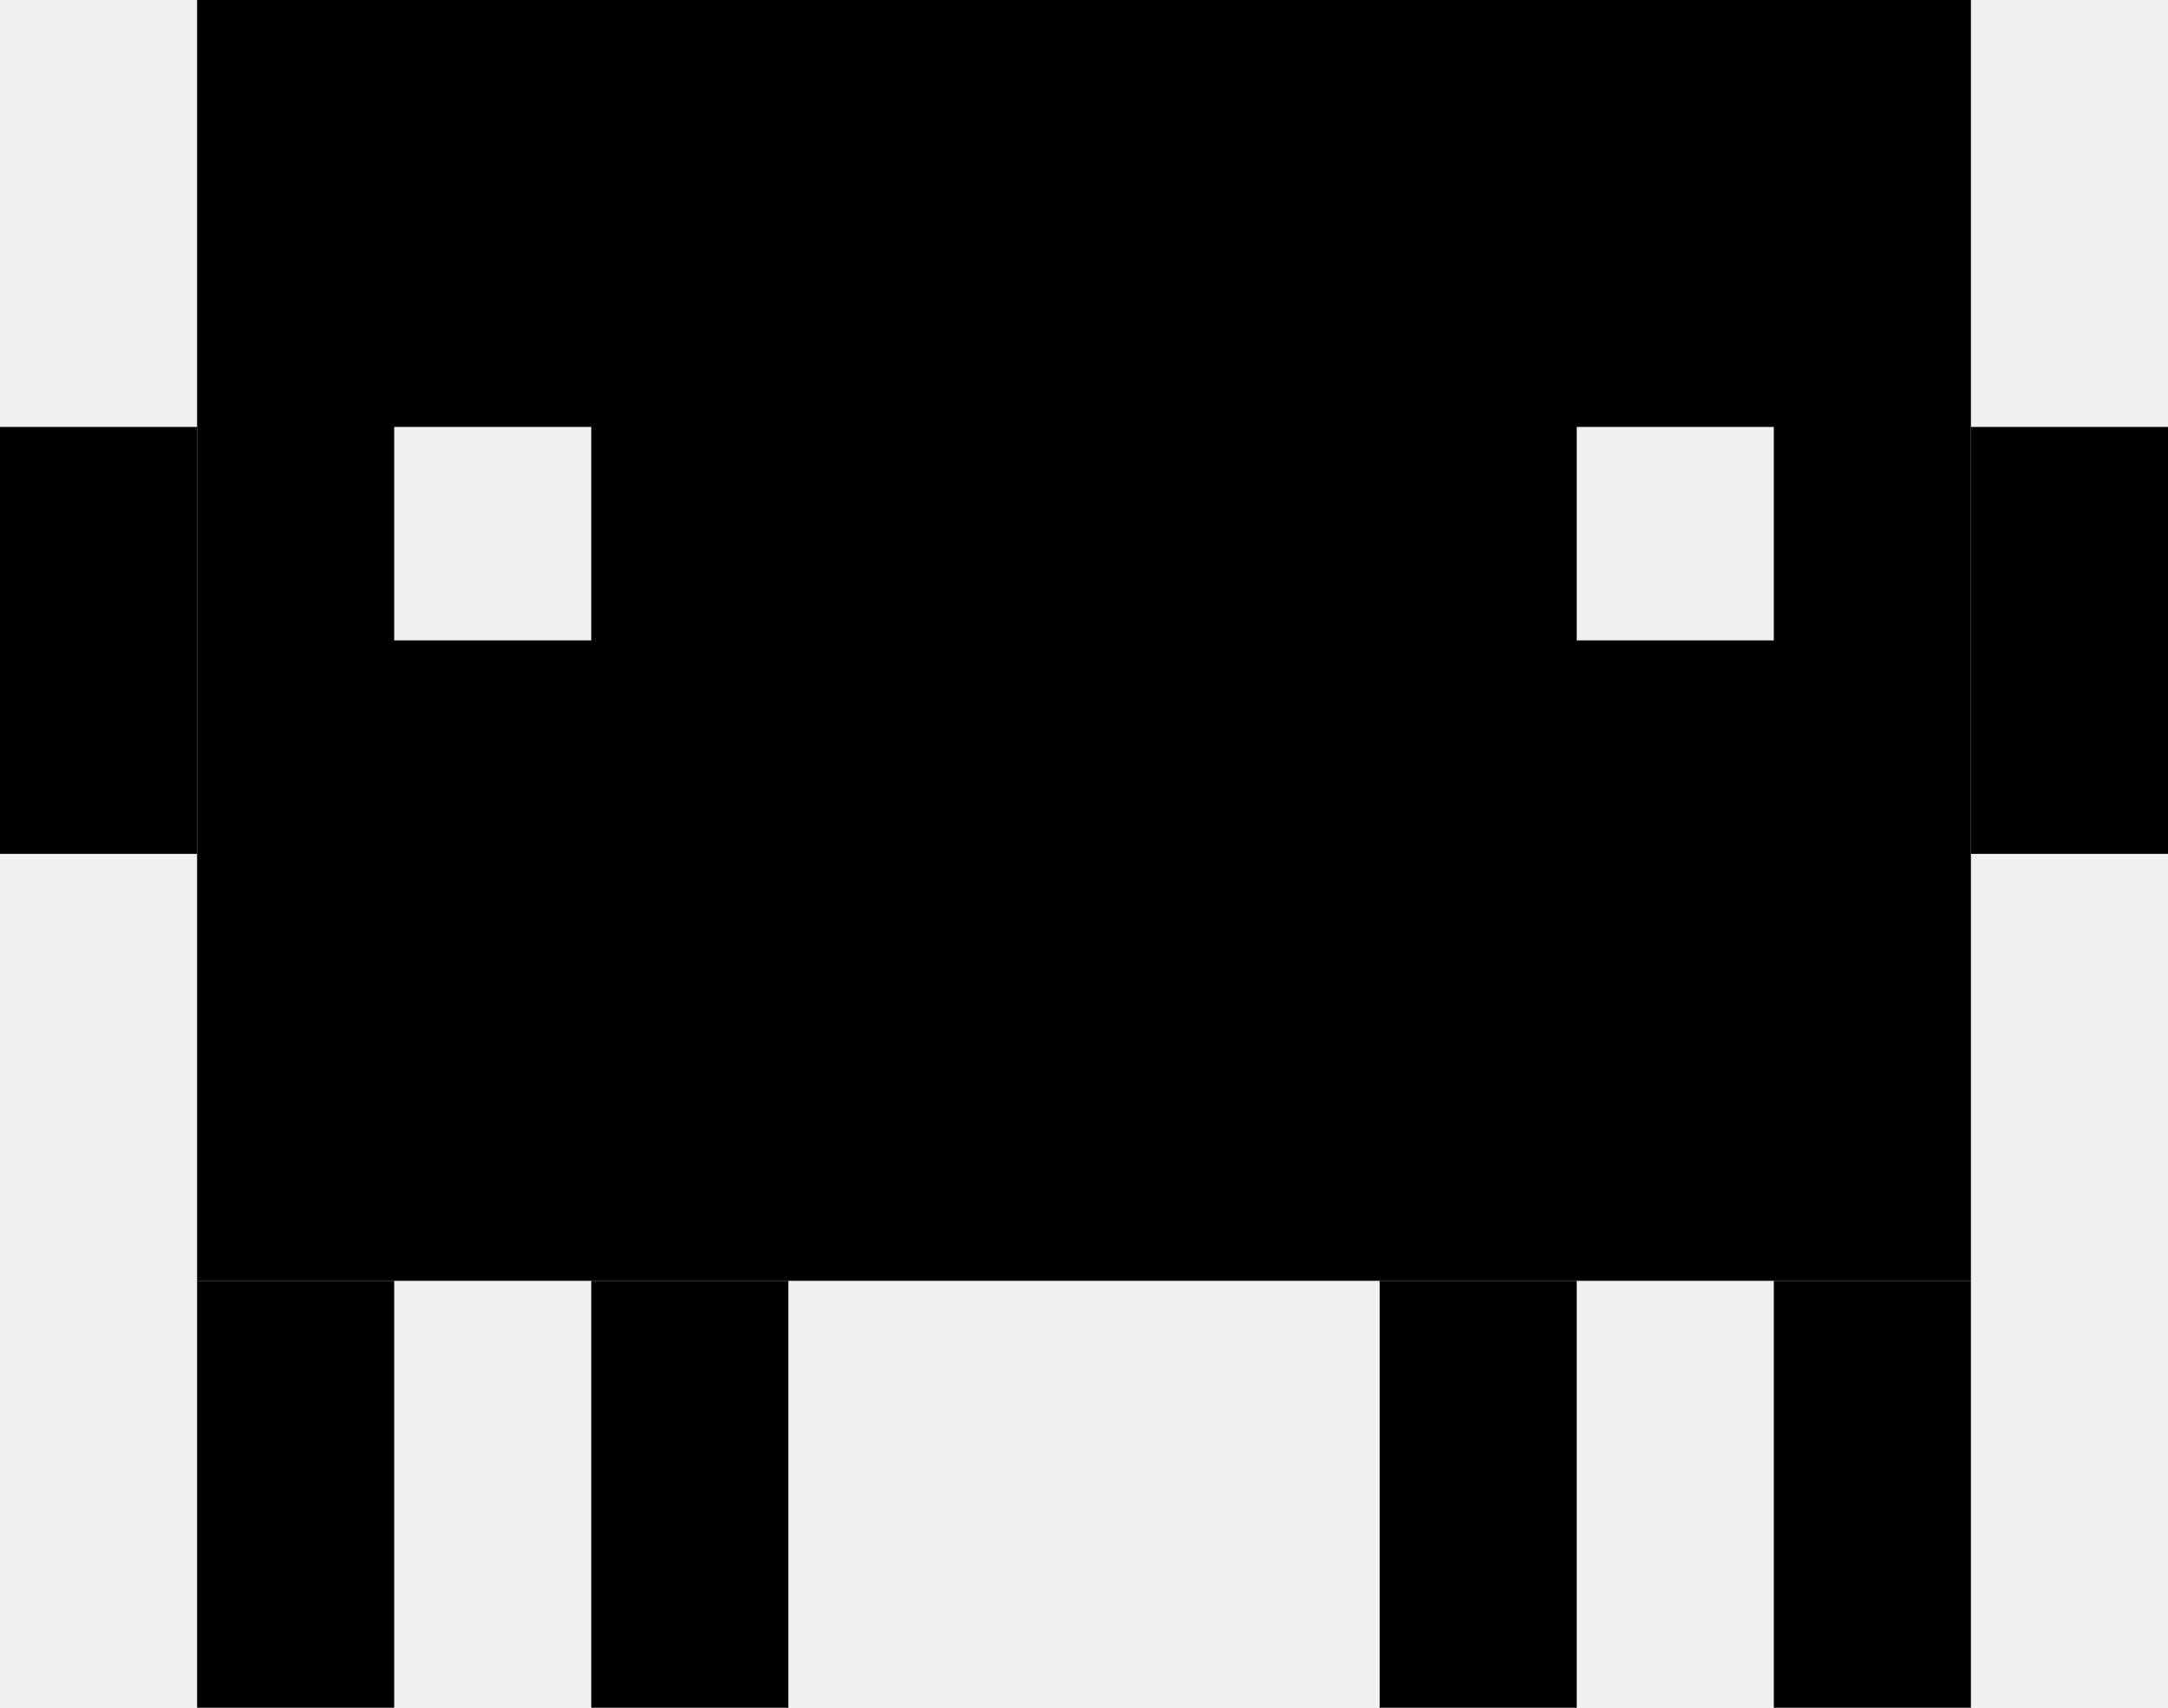
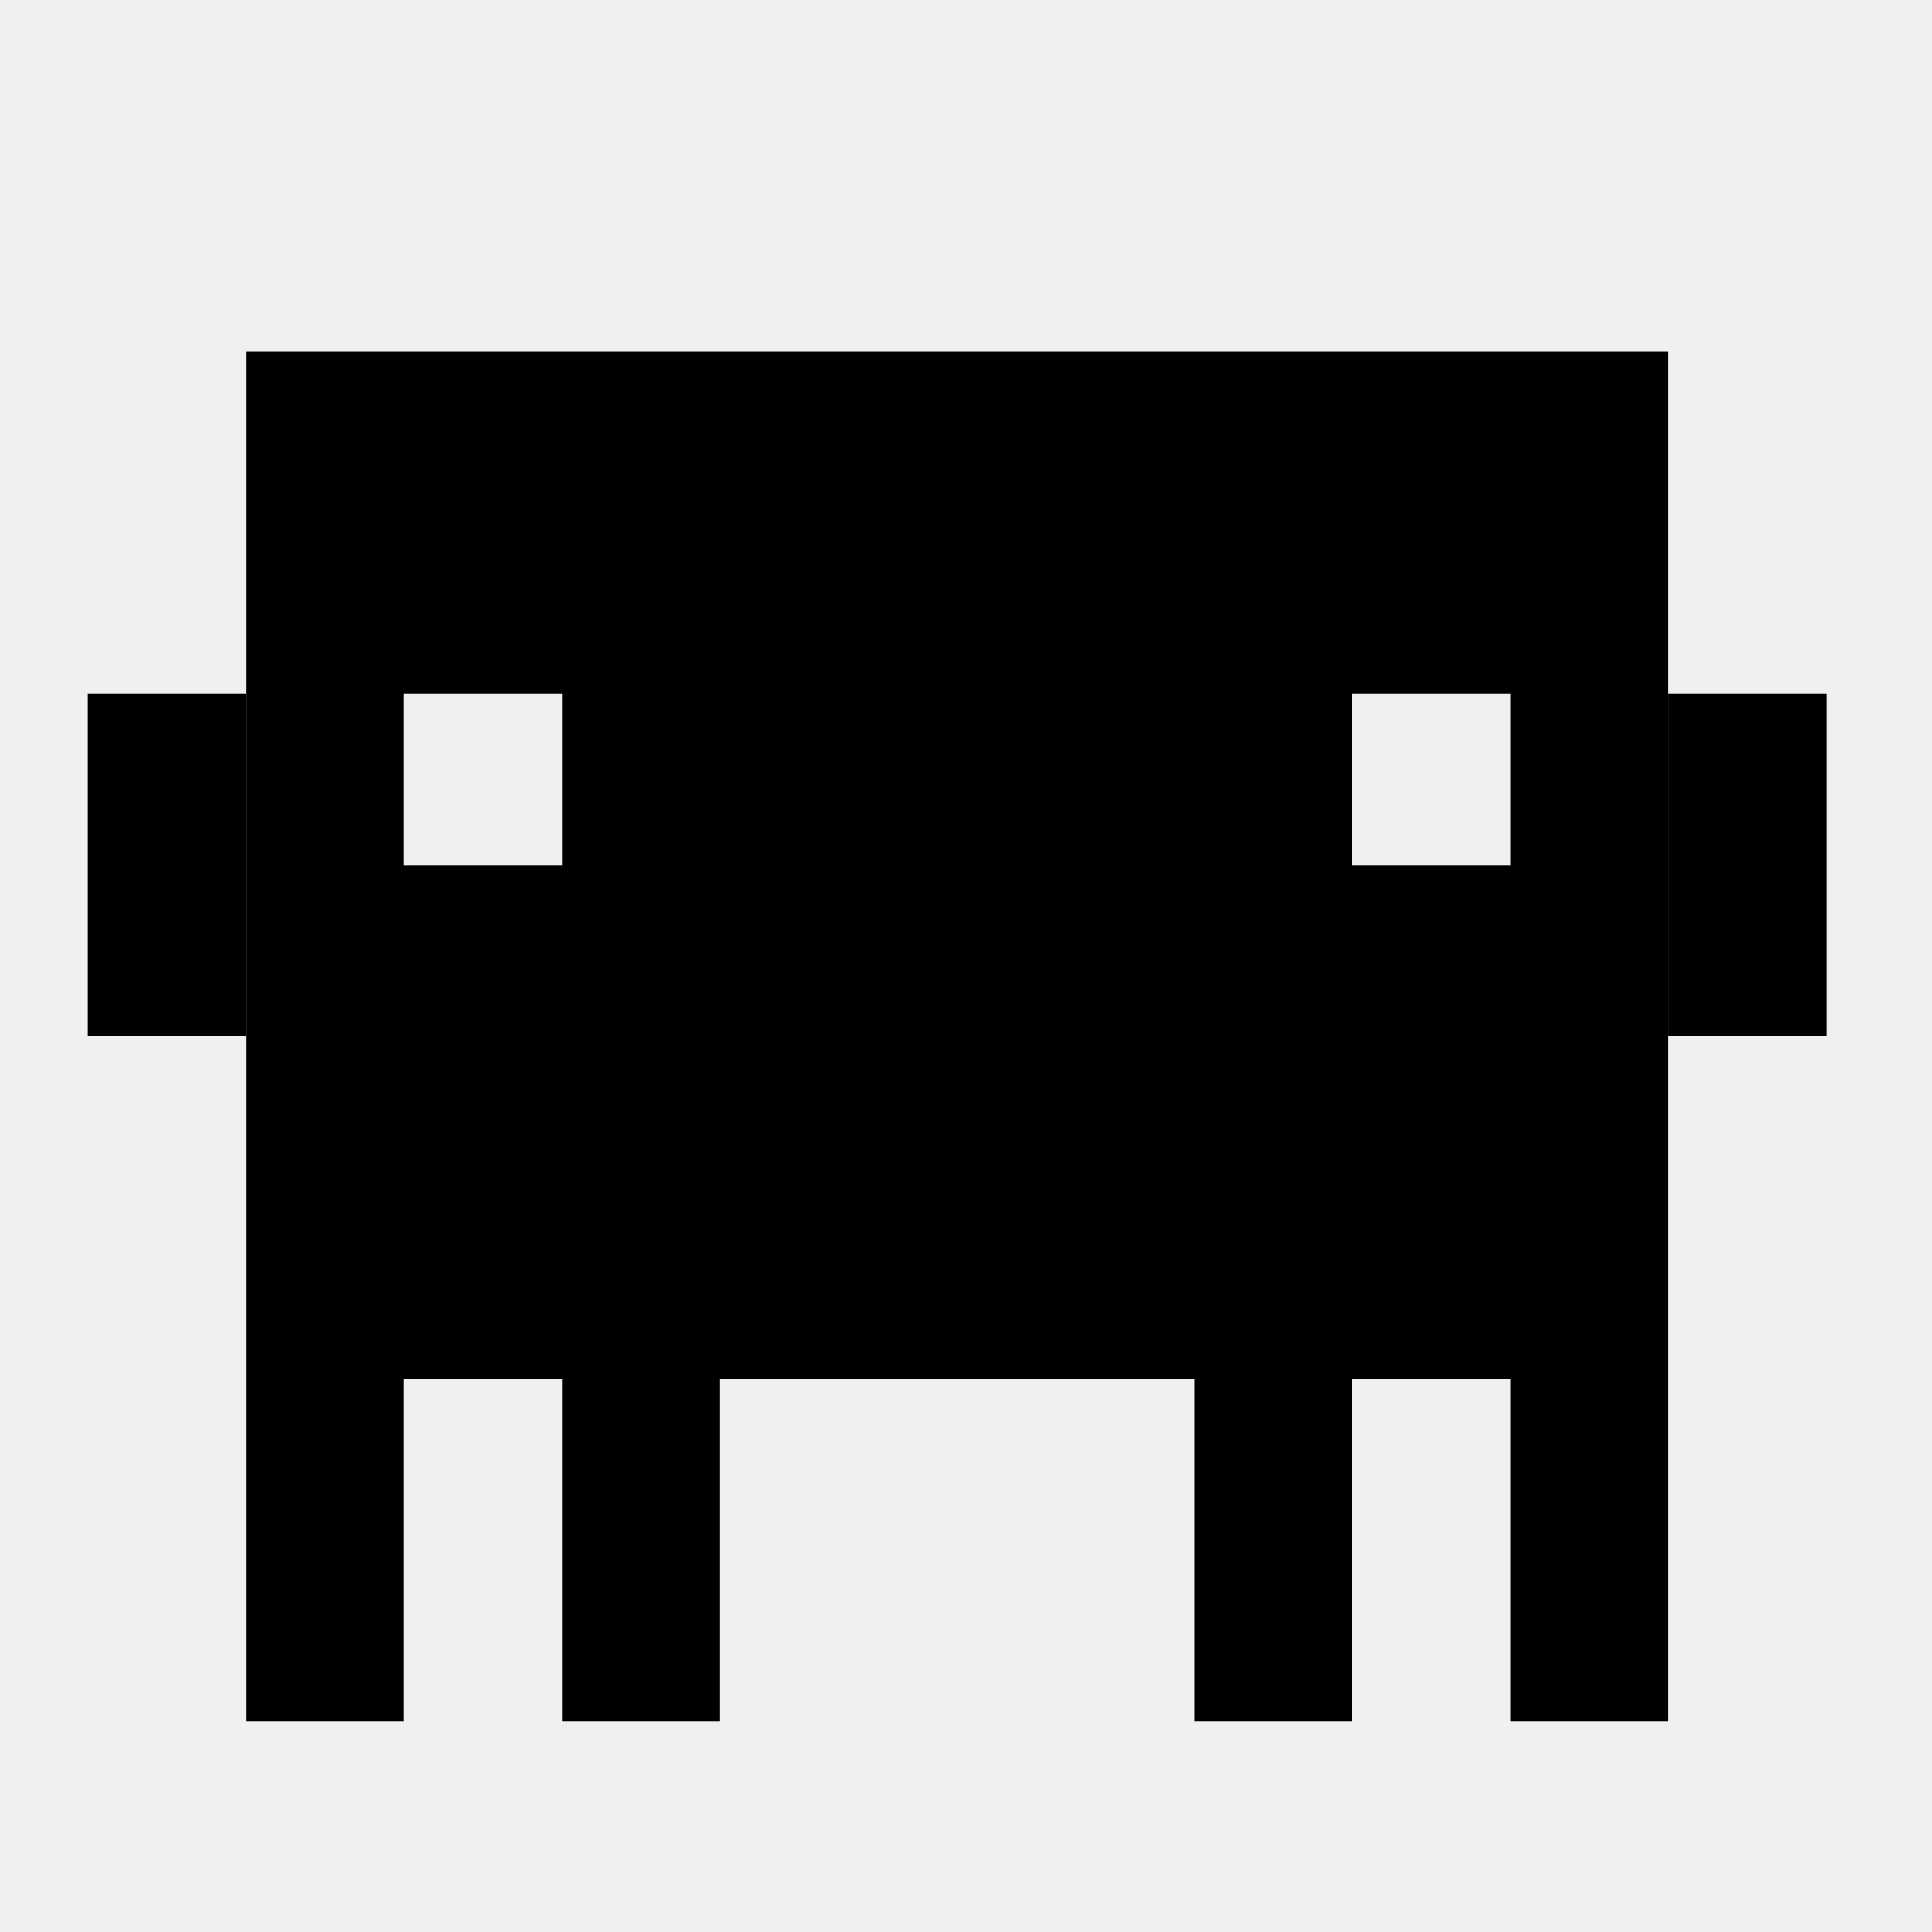
- <svg xmlns="http://www.w3.org/2000/svg" width="66" height="52" viewBox="0 0 66 52" fill="none">
-   <g clip-path="url(#clip0_7772_29892)">
+ <svg xmlns="http://www.w3.org/2000/svg" width="22" height="22" viewBox="0 0 22 22" fill="none">
+   <g transform="translate(1, 4) scale(0.3)">
    <path d="M6 13H0V26H6V13Z" fill="#000000" />
    <path d="M66 13H60V26H66V13Z" fill="#000000" />
    <path d="M12 39H6V52H12V39Z" fill="#000000" />
    <path d="M24 39H18V52H24V39Z" fill="#000000" />
    <path d="M48 39H42V52H48V39Z" fill="#000000" />
    <path d="M60 39H54V52H60V39Z" fill="#000000" />
    <path d="M60 39H6V0H60V39ZM12 19.5H18V13H12V19.5ZM48 19.5H54V13H48V19.5Z" fill="#000000" />
  </g>
-   <defs>
-     <clipPath id="clip0_7772_29892">
-       <rect width="66" height="52" fill="white" />
-     </clipPath>
-   </defs>
</svg>
